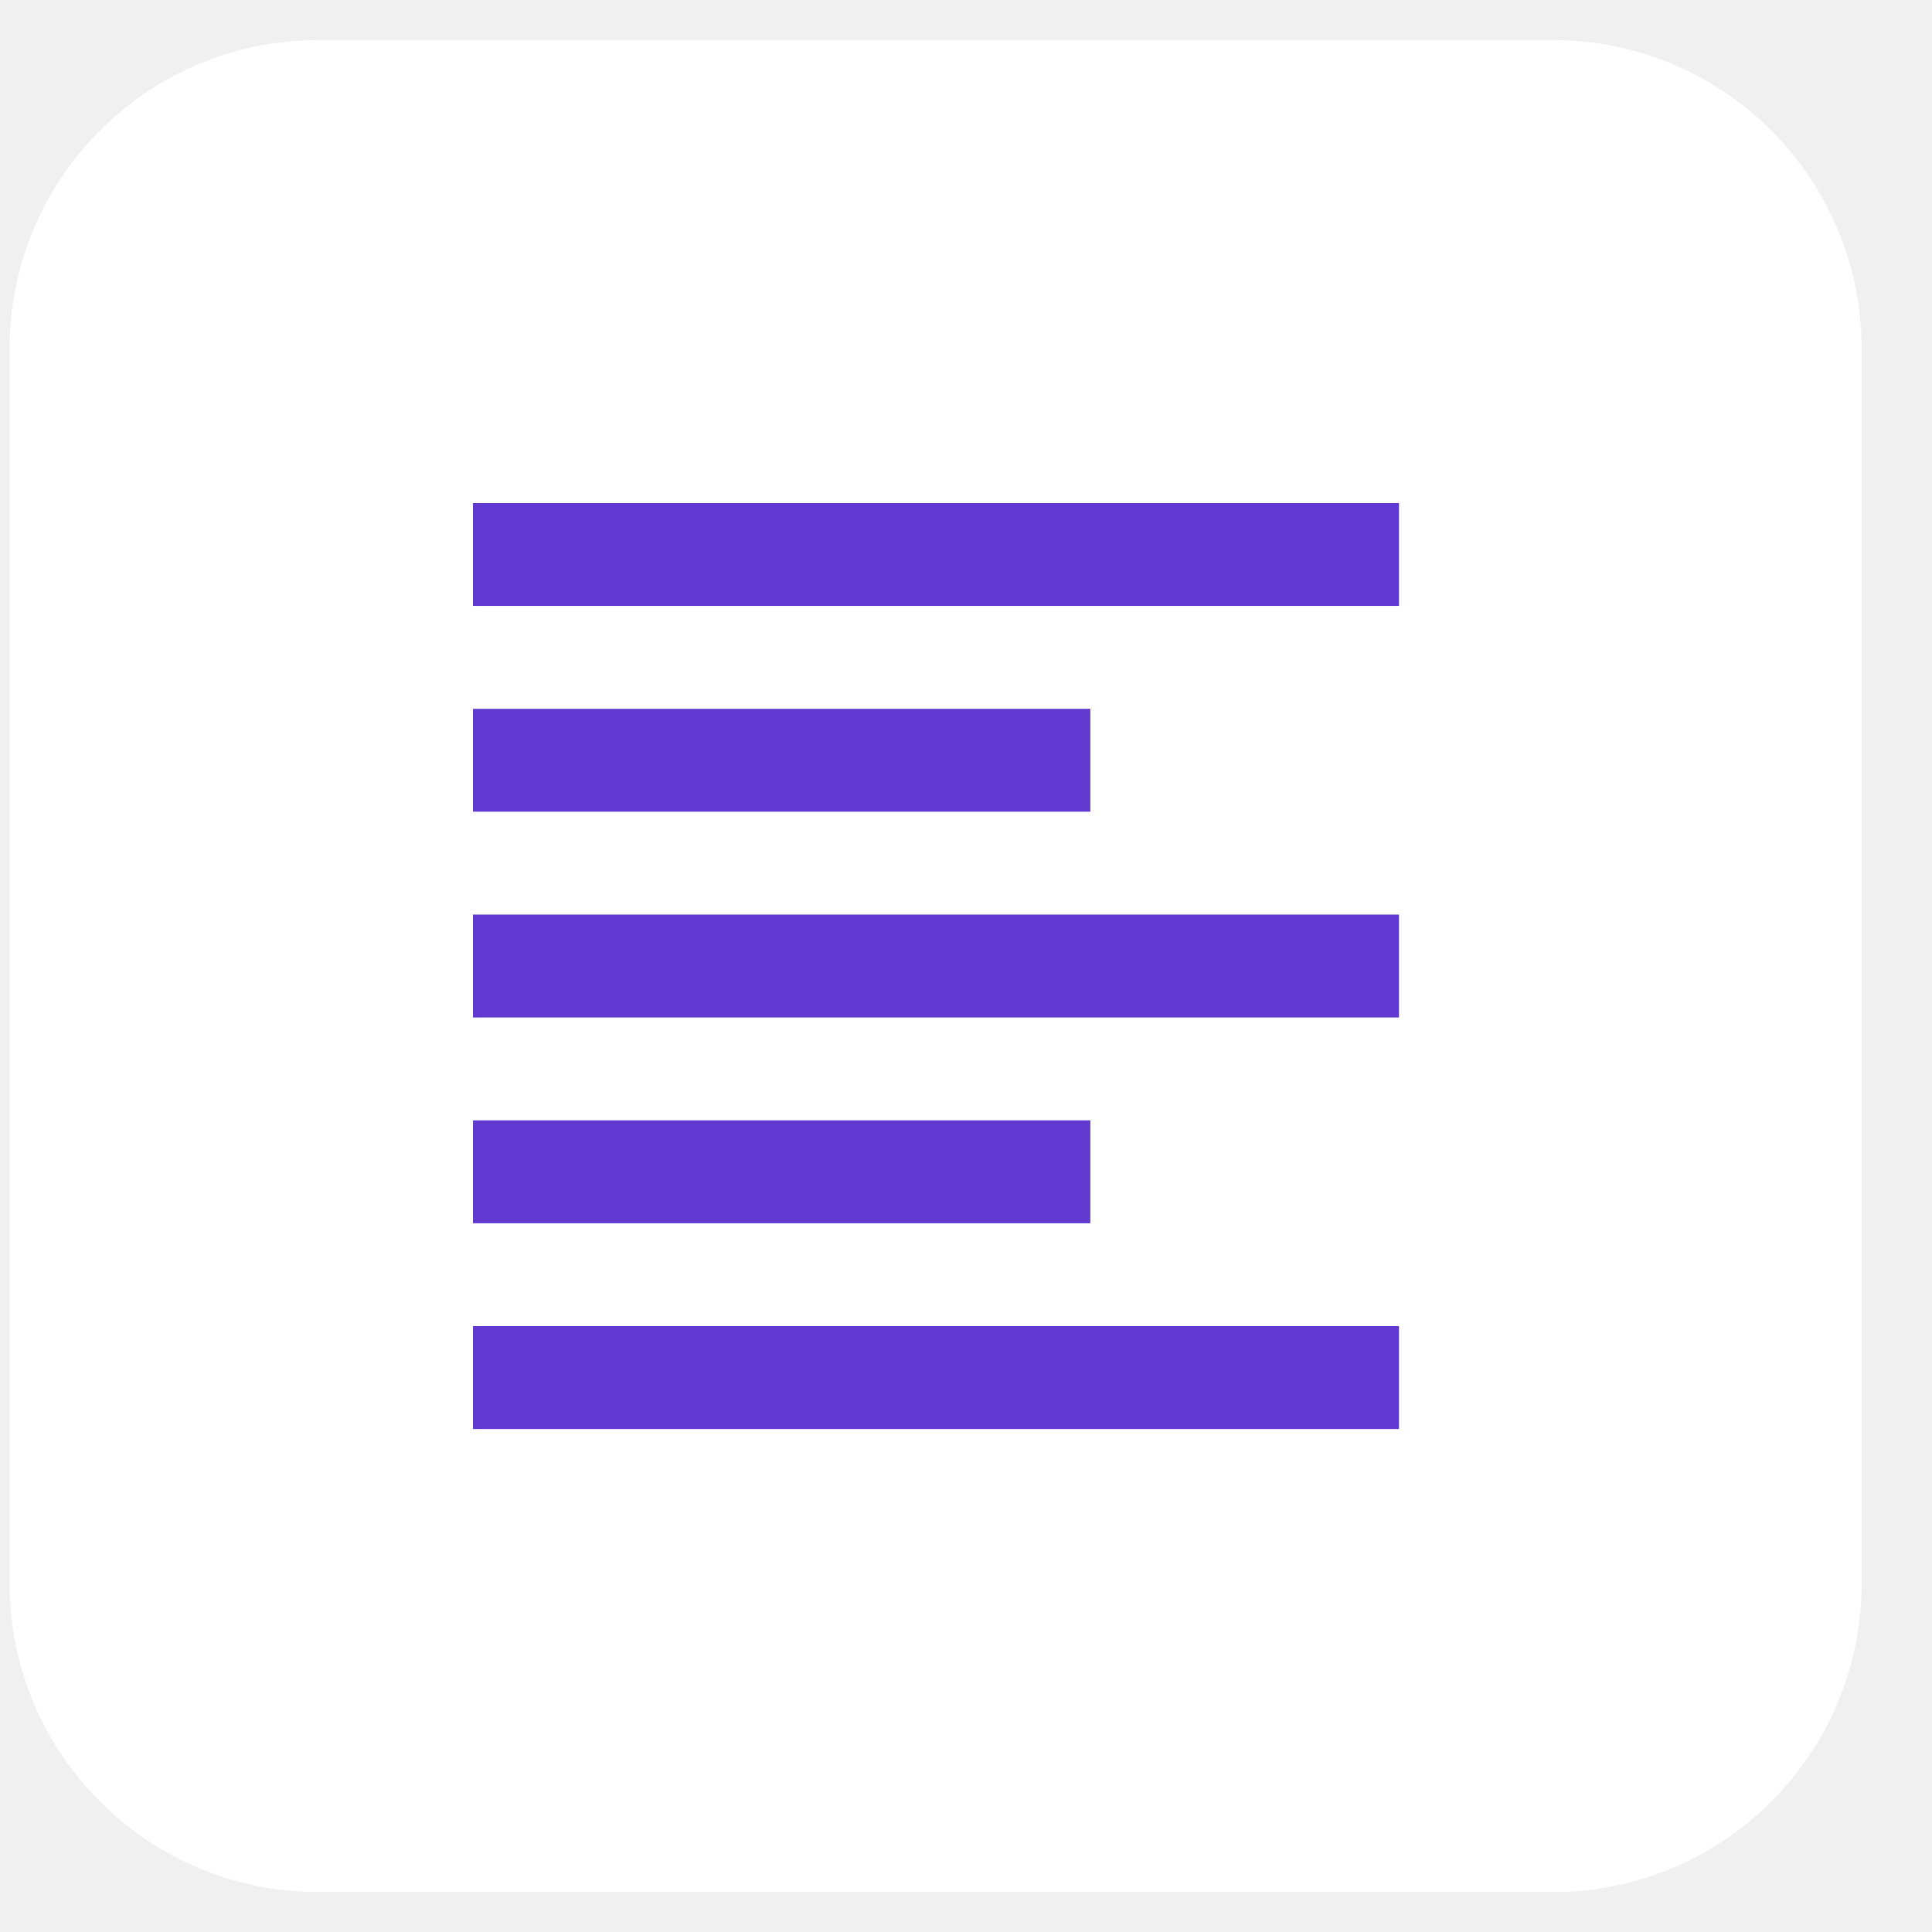
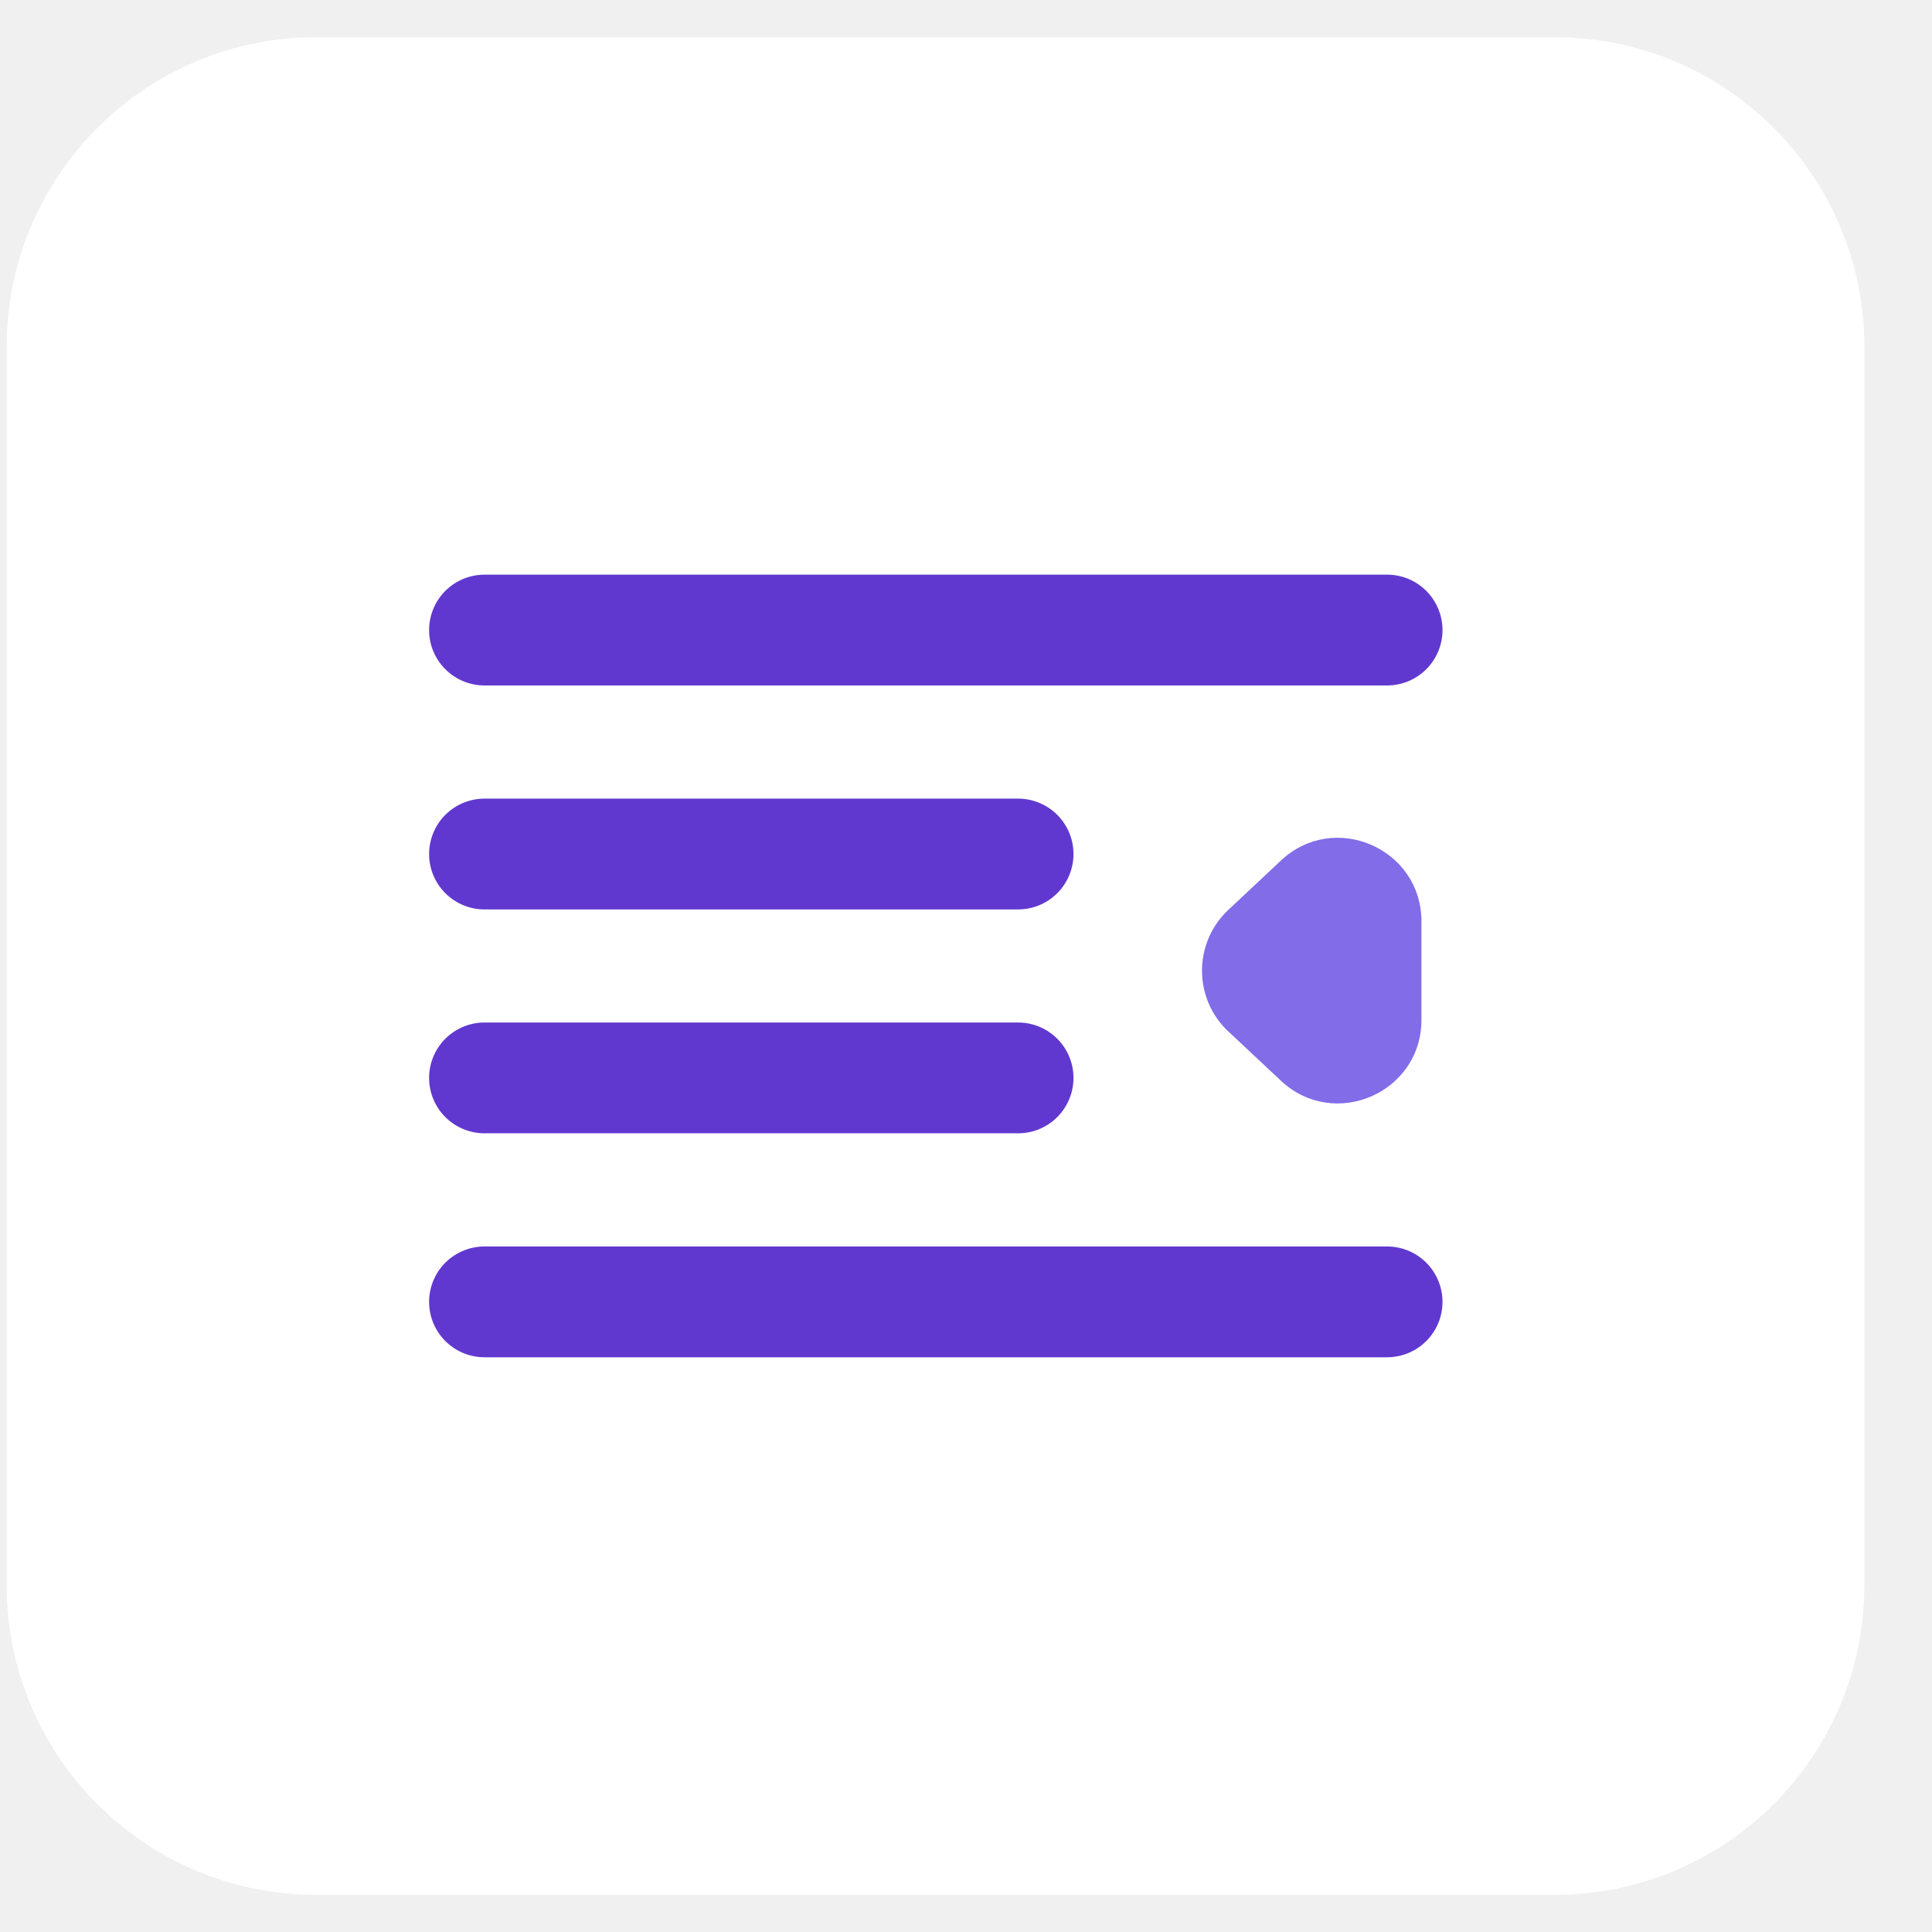
<svg xmlns="http://www.w3.org/2000/svg" width="26" height="26" viewBox="0 0 26 26" fill="none">
-   <rect x="0.129" y="0.539" width="24.924" height="24.923" rx="4.154" fill="white" />
+   <rect x="0.09" y="0.501" width="25" height="24.999" rx="4.167" fill="white" />
  <mask id="mask0_1198_31029" style="mask-type:alpha" maskUnits="userSpaceOnUse" x="4" y="4" width="17" height="18">
-     <rect x="4.283" y="4.693" width="16.616" height="16.615" fill="#D9D9D9" />
+     <rect x="4.256" y="4.668" width="16.667" height="16.666" fill="#D9D9D9" />
  </mask>
  <g mask="url(#mask0_1198_31029)">
-     <path d="M6.365 19.231V17.846H18.827V19.231H6.365ZM6.365 16.462V15.077H14.673V16.462H6.365ZM6.365 13.693V12.308H18.827V13.693H6.365ZM6.365 10.923V9.539H14.673V10.923H6.365ZM6.365 8.154V6.77H18.827V8.154H6.365Z" fill="#6139D1" />
+ </g>
+   <g clip-path="url(#clip0_1198_31029)">
+     <path d="M6.52 8.479H18.667" stroke="#6138CF" stroke-width="1.491" stroke-linecap="round" stroke-linejoin="round" />
+     <path d="M6.52 17.52H18.667" stroke="#6138CF" stroke-width="1.491" stroke-linecap="round" stroke-linejoin="round" />
+     <path d="M6.52 11.493H13.701" stroke="#6138CF" stroke-width="1.491" stroke-linecap="round" stroke-linejoin="round" />
+     <path d="M6.52 14.506H13.701" stroke="#6138CF" stroke-width="1.491" stroke-linecap="round" stroke-linejoin="round" />
+     <path d="M16.531 13.881L17.238 14.544C17.955 15.216 19.129 14.708 19.129 13.726V12.399C19.129 11.417 17.955 10.907 17.238 11.581L16.531 12.244C16.058 12.687 16.058 13.439 16.531 13.882V13.881Z" fill="#826CE8" />
  </g>
+   <defs>
+     <clipPath id="clip0_1198_31029">
+       <rect width="13.638" height="10.53" fill="white" transform="translate(5.76953 7.73633)" />
+     </clipPath>
+   </defs>
</svg>
